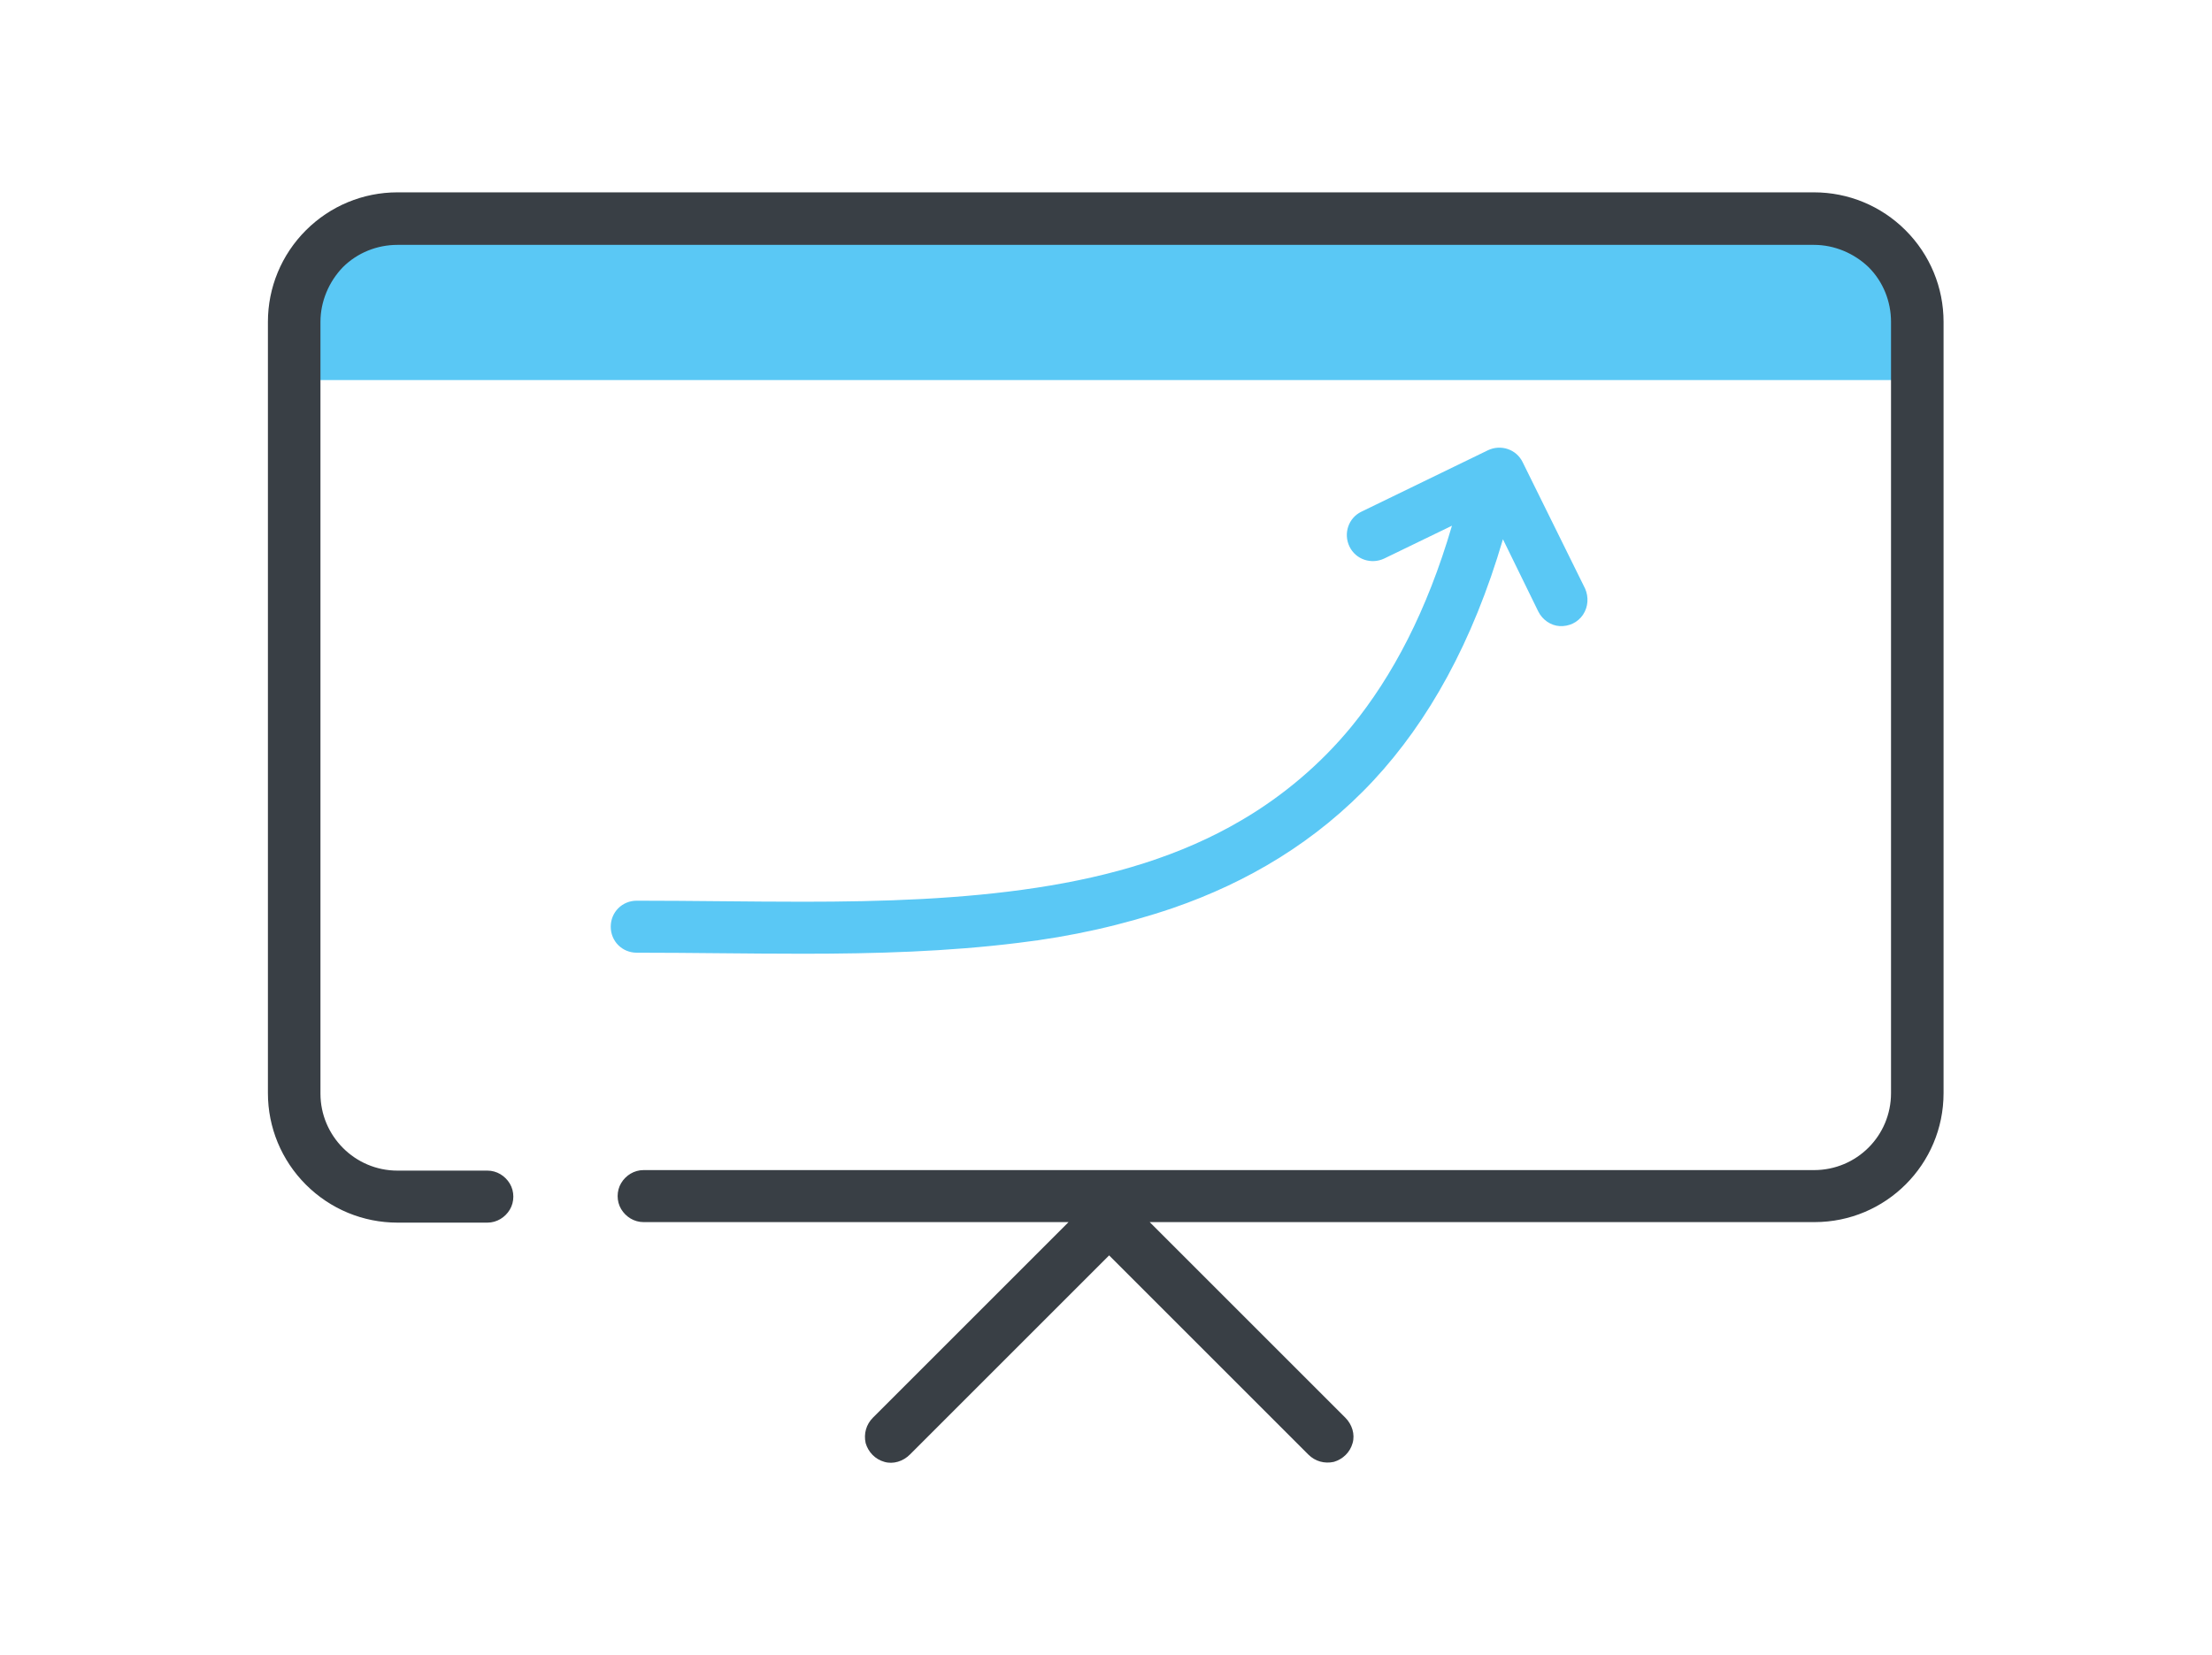
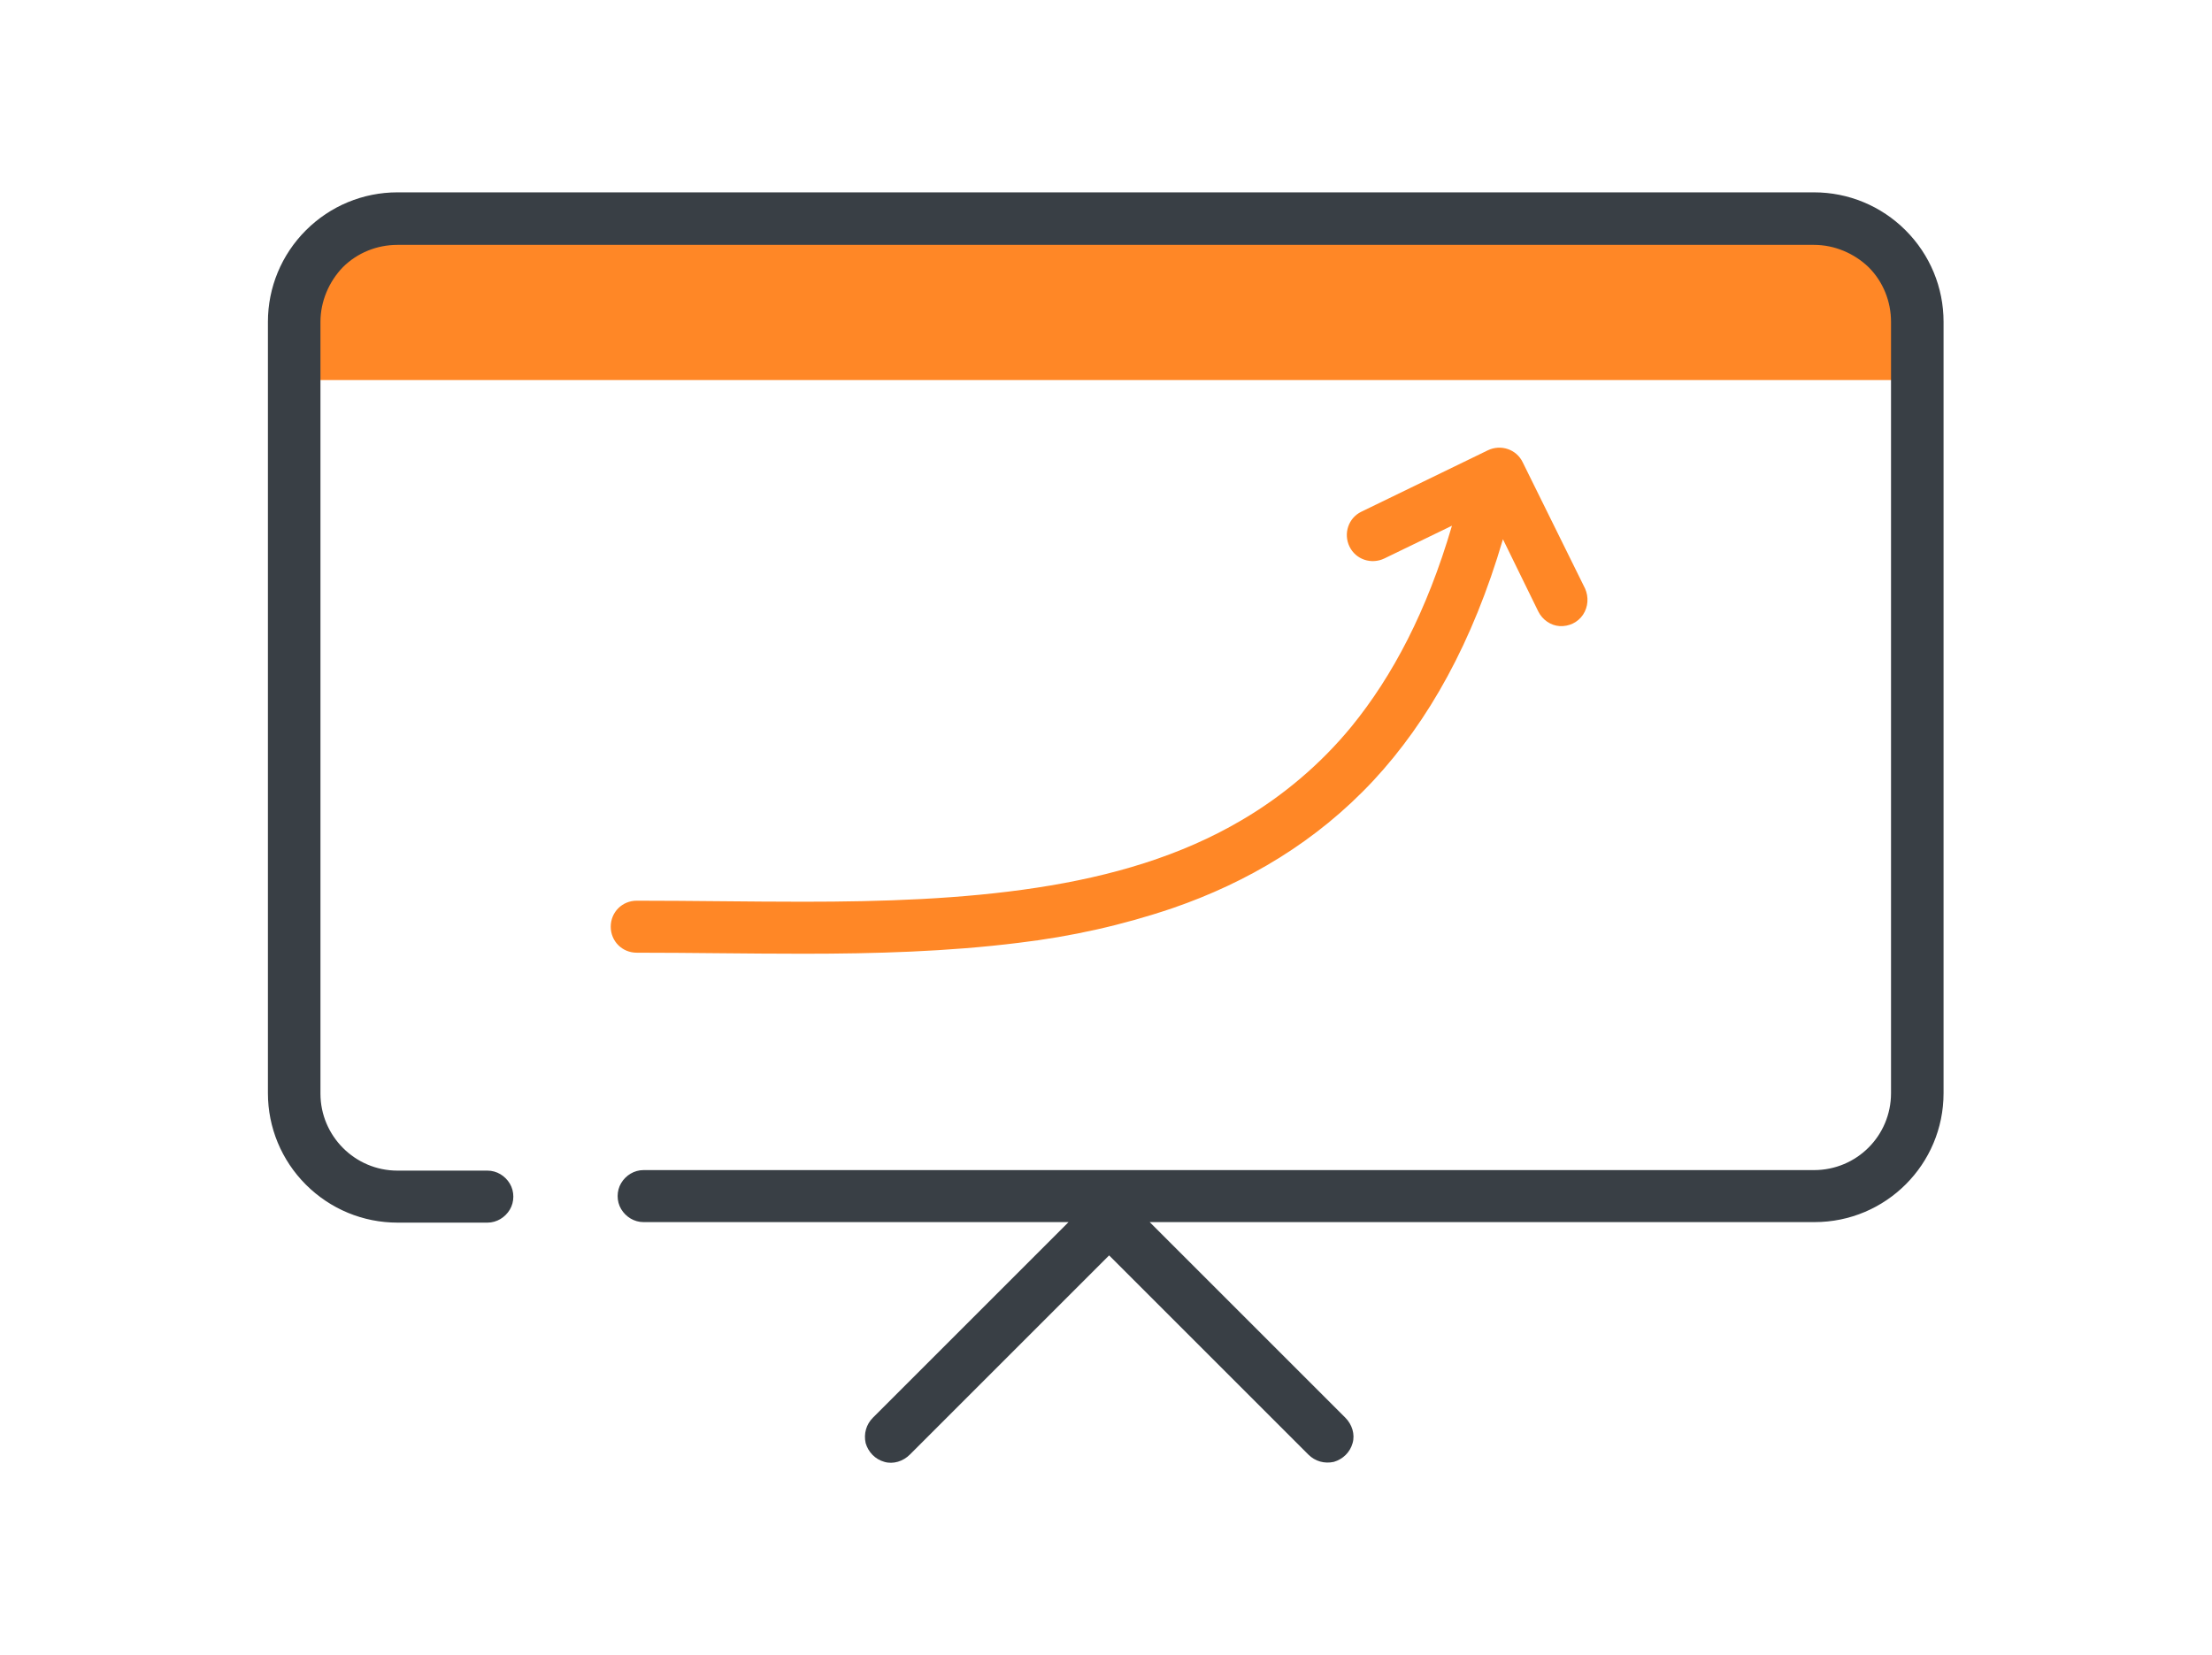
<svg xmlns="http://www.w3.org/2000/svg" version="1.1" id="body_1" x="0px" y="0px" viewBox="0 0 147 110" style="enable-background:new 0 0 147 110;" xml:space="preserve">
  <style type="text/css">
- 	.st0{fill:#5AC8F5;}
+ 	.st0{fill:#FF8726;}
	.st1{fill:#393F45;}
</style>
  <g transform="matrix(0.3457197 0 0 0.3457197 -0 1.100578)">
-     <path class="st0" d="M368.6,58.7v11.2h-312V58.7c0-5.3,2.1-10.3,5.8-14c3.7-3.7,8.8-5.8,14-5.8l0,0h272.3   C359.7,38.8,368.6,47.7,368.6,58.7z M292.7,85.7c-1.2-2.5-4.2-3.5-6.7-2.3l0,0l-24.3,11.8c-2.5,1.2-3.5,4.2-2.3,6.7   c1.2,2.5,4.2,3.5,6.7,2.3l0,0l13-6.3c-4.8,16.4-11.4,28.9-19.3,38.6c-5.9,7.2-13.1,13.3-21.1,18c-11.7,6.9-25,10.8-39.4,13   s-29.6,2.7-44.9,2.7c-10.7,0-21.4-0.2-32-0.2c-2.8,0-5,2.2-5,5s2.2,5,5,5c10.4,0,21.1,0.2,32,0.2c13.8,0,27.8-0.4,41.4-2.1   c10.1-1.2,20-3.4,29.7-6.7c14.2-4.9,27.5-12.7,38.5-24.5c10.6-11.4,19.1-26.6,24.9-46.4l0,0l6.8,13.9c0.8,1.6,2.4,2.7,4.1,2.8   c1.8,0.1,3.5-0.7,4.5-2.2s1.1-3.4,0.4-5L292.7,85.7z" />
-     <path class="st1" d="M366.3,41.1c-4.7-4.7-11-7.3-17.6-7.3l0,0H76.4c-6.6,0-12.9,2.6-17.6,7.3c-4.7,4.7-7.3,11-7.3,17.6l0,0V207   c0,6.6,2.6,12.9,7.3,17.6c4.7,4.7,11,7.3,17.6,7.3l0,0h17.3c1.8,0,3.4-1,4.3-2.5s0.9-3.5,0-5c-0.9-1.5-2.5-2.5-4.3-2.5l0,0H76.4   c-8.2,0-14.8-6.7-14.8-14.8l0,0V58.7c0-3.9,1.6-7.7,4.3-10.5c2.8-2.8,6.6-4.3,10.5-4.3l0,0h272.3c3.9,0,7.7,1.6,10.5,4.3   c2.8,2.8,4.3,6.6,4.3,10.5l0,0V207c0,8.2-6.6,14.8-14.8,14.8l0,0h-225c-1.8,0-3.4,1-4.3,2.5c-0.9,1.5-0.9,3.5,0,5   c0.9,1.5,2.5,2.5,4.3,2.5l0,0h81.7l-37.6,37.6c-1.3,1.3-1.8,3.1-1.4,4.9c0.5,1.7,1.8,3.1,3.6,3.6c1.7,0.5,3.6-0.1,4.9-1.4l0,0   l38.3-38.3l38.3,38.3c1.3,1.3,3.1,1.8,4.9,1.4c1.7-0.5,3.1-1.8,3.6-3.6c0.5-1.7-0.1-3.6-1.4-4.9l0,0L221,231.8h127.8   c13.7,0,24.8-11.1,24.8-24.8l0,0V58.7C373.6,52.1,371,45.8,366.3,41.1z" />
+     <path class="st0" d="M368.6,58.7v11.2h-312V58.7c0-5.3,2.1-10.3,5.8-14c3.7-3.7,8.8-5.8,14-5.8l0,0h272.3   C359.7,38.8,368.6,47.7,368.6,58.7z M292.7,85.7c-1.2-2.5-4.2-3.5-6.7-2.3l0,0l-24.3,11.8c-2.5,1.2-3.5,4.2-2.3,6.7   s4.2,3.5,6.7,2.3l0,0l13-6.3c-4.8,16.4-11.4,28.9-19.3,38.6c-5.9,7.2-13.1,13.3-21.1,18c-11.7,6.9-25,10.8-39.4,13   c-14.4,2.2-29.6,2.7-44.9,2.7c-10.7,0-21.4-0.2-32-0.2c-2.8,0-5,2.2-5,5s2.2,5,5,5c10.4,0,21.1,0.2,32,0.2   c13.8,0,27.8-0.4,41.4-2.1c10.1-1.2,20-3.4,29.7-6.7c14.2-4.9,27.5-12.7,38.5-24.5c10.6-11.4,19.1-26.6,24.9-46.4l0,0l6.8,13.9   c0.8,1.6,2.4,2.7,4.1,2.8c1.8,0.1,3.5-0.7,4.5-2.2c1-1.5,1.1-3.4,0.4-5L292.7,85.7z" />
+     <path class="st1" d="M366.3,41.1c-4.7-4.7-11-7.3-17.6-7.3l0,0H76.4c-6.6,0-12.9,2.6-17.6,7.3s-7.3,11-7.3,17.6l0,0V207   c0,6.6,2.6,12.9,7.3,17.6c4.7,4.7,11,7.3,17.6,7.3l0,0h17.3c1.8,0,3.4-1,4.3-2.5c0.9-1.5,0.9-3.5,0-5c-0.9-1.5-2.5-2.5-4.3-2.5l0,0   H76.4c-8.2,0-14.8-6.7-14.8-14.8l0,0V58.7c0-3.9,1.6-7.7,4.3-10.5c2.8-2.8,6.6-4.3,10.5-4.3l0,0h272.3c3.9,0,7.7,1.6,10.5,4.3   c2.8,2.8,4.3,6.6,4.3,10.5l0,0V207c0,8.2-6.6,14.8-14.8,14.8l0,0h-225c-1.8,0-3.4,1-4.3,2.5s-0.9,3.5,0,5c0.9,1.5,2.5,2.5,4.3,2.5   l0,0h81.7l-37.6,37.6c-1.3,1.3-1.8,3.1-1.4,4.9c0.5,1.7,1.8,3.1,3.6,3.6c1.7,0.5,3.6-0.1,4.9-1.4l0,0l38.3-38.3l38.3,38.3   c1.3,1.3,3.1,1.8,4.9,1.4c1.7-0.5,3.1-1.8,3.6-3.6c0.5-1.7-0.1-3.6-1.4-4.9l0,0L221,231.8h127.8c13.7,0,24.8-11.1,24.8-24.8l0,0   V58.7C373.6,52.1,371,45.8,366.3,41.1z" />
  </g>
</svg>
